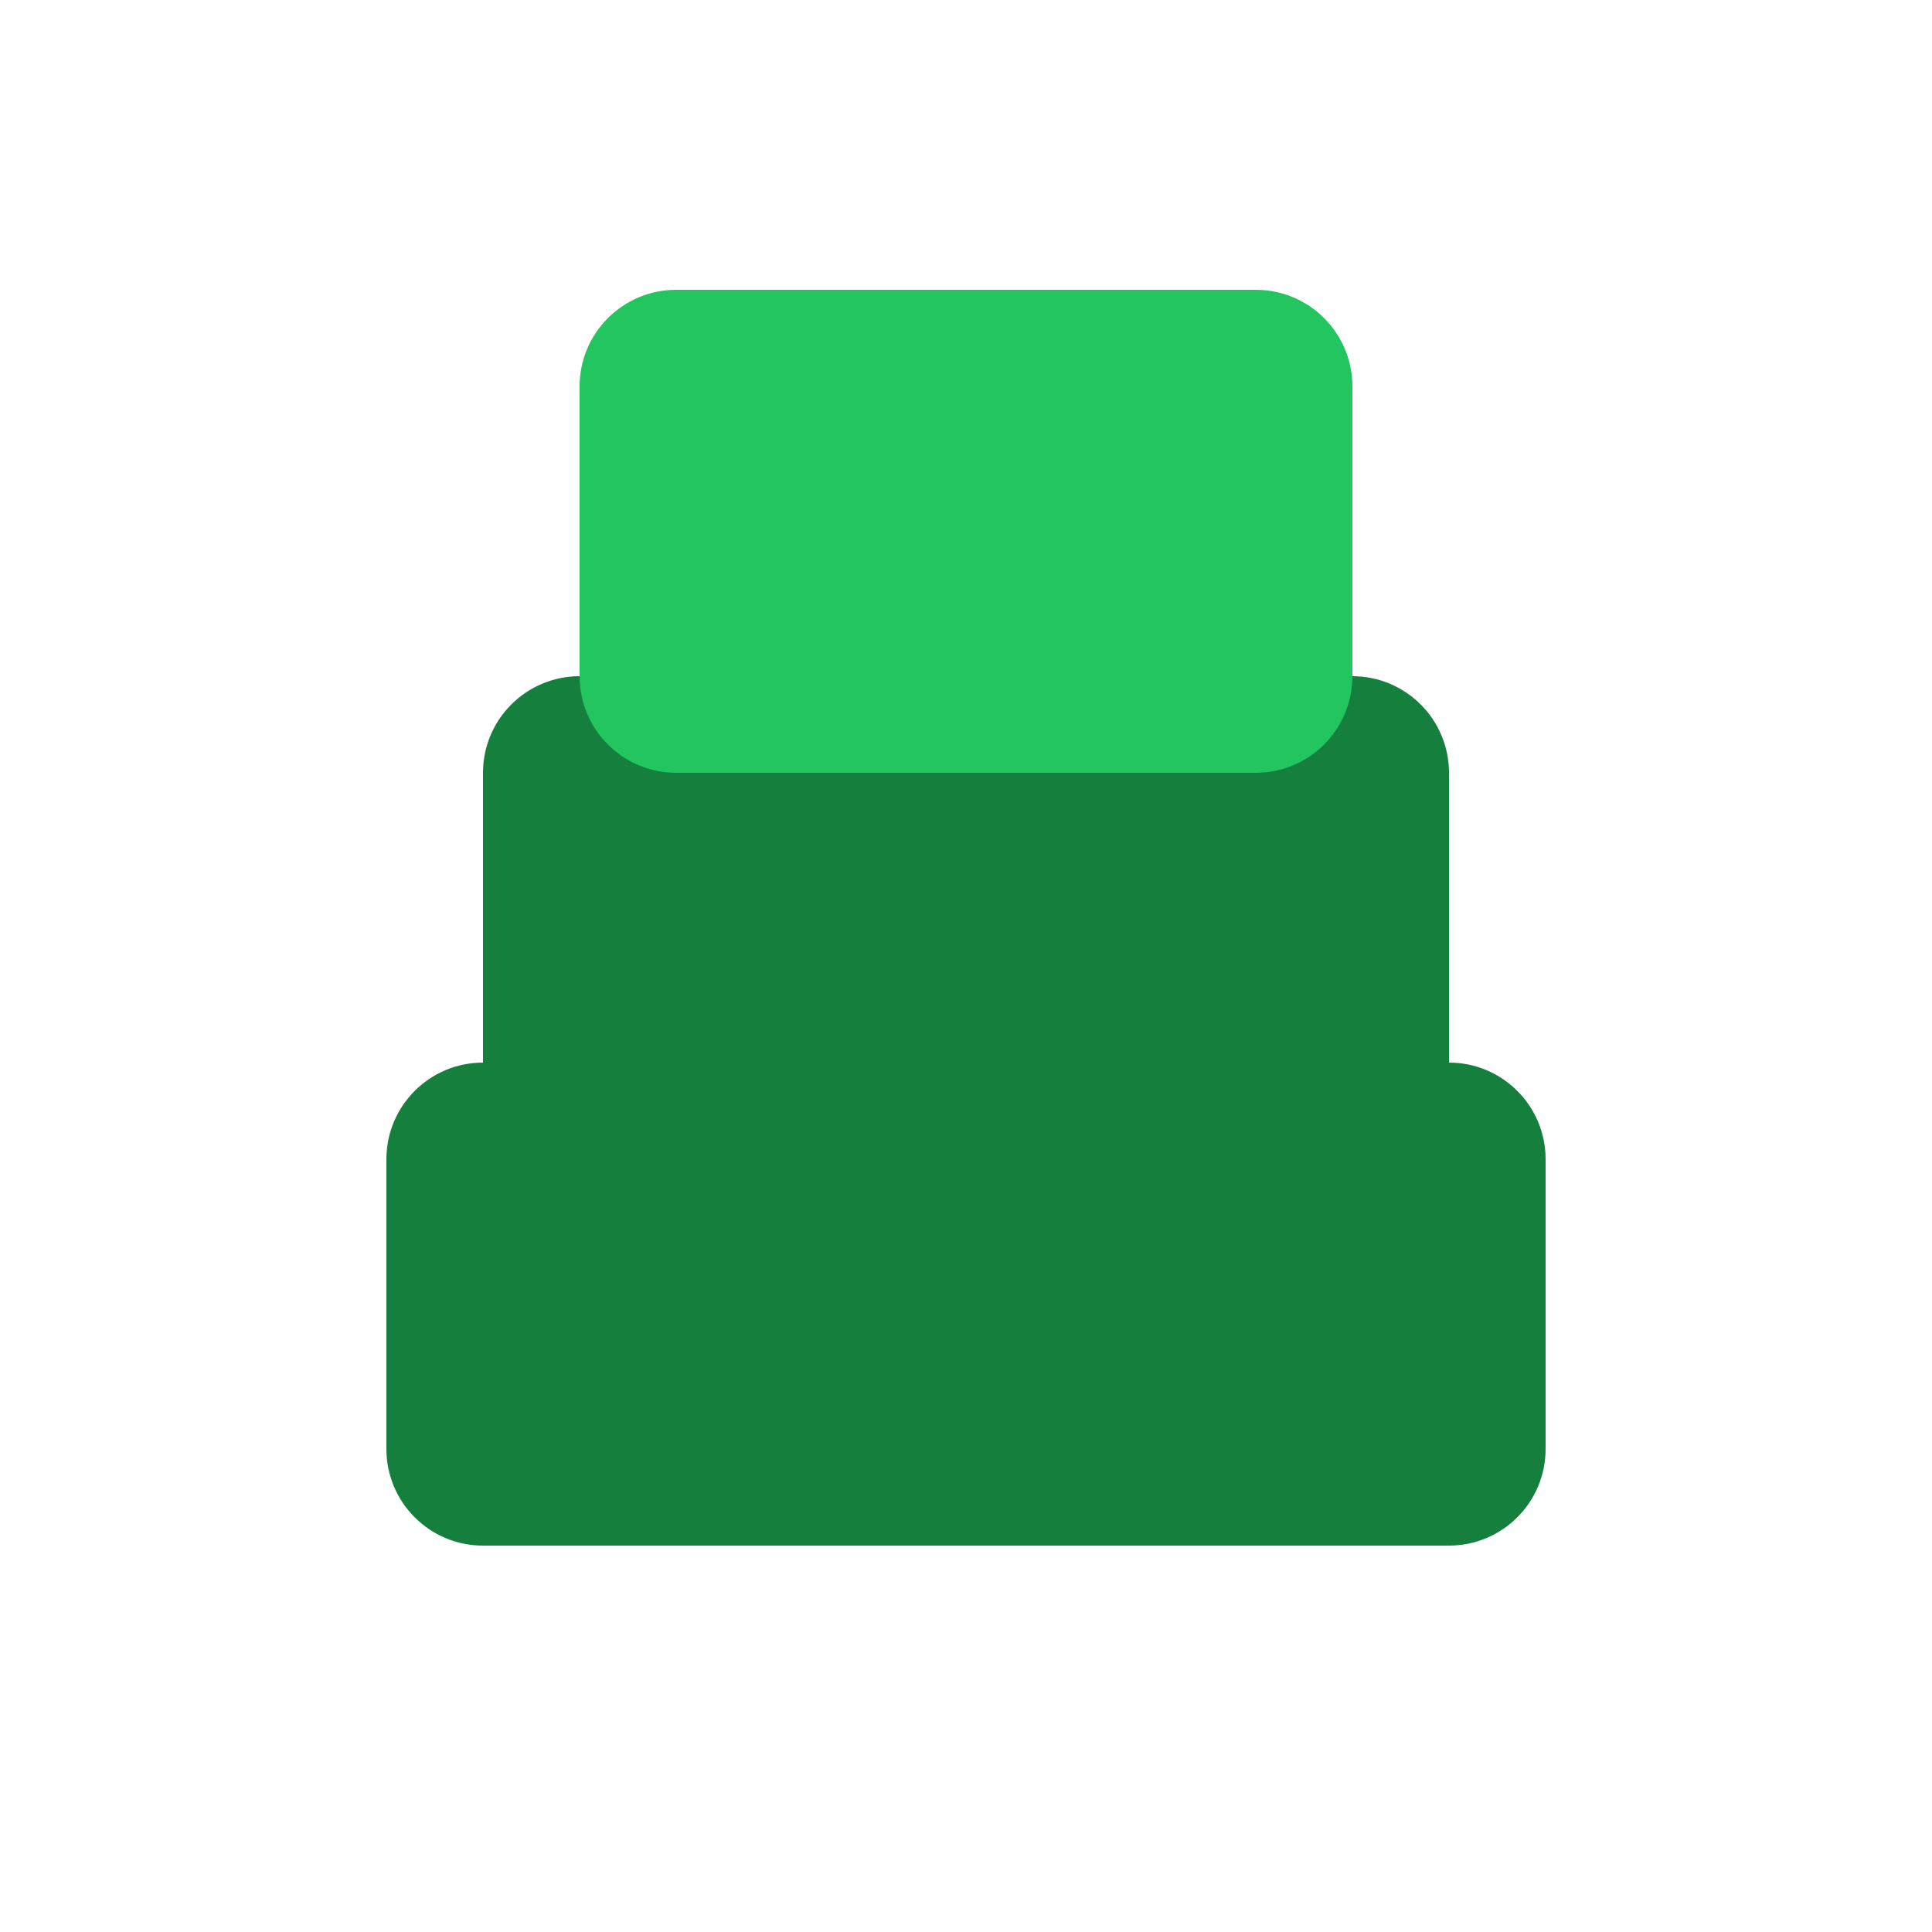
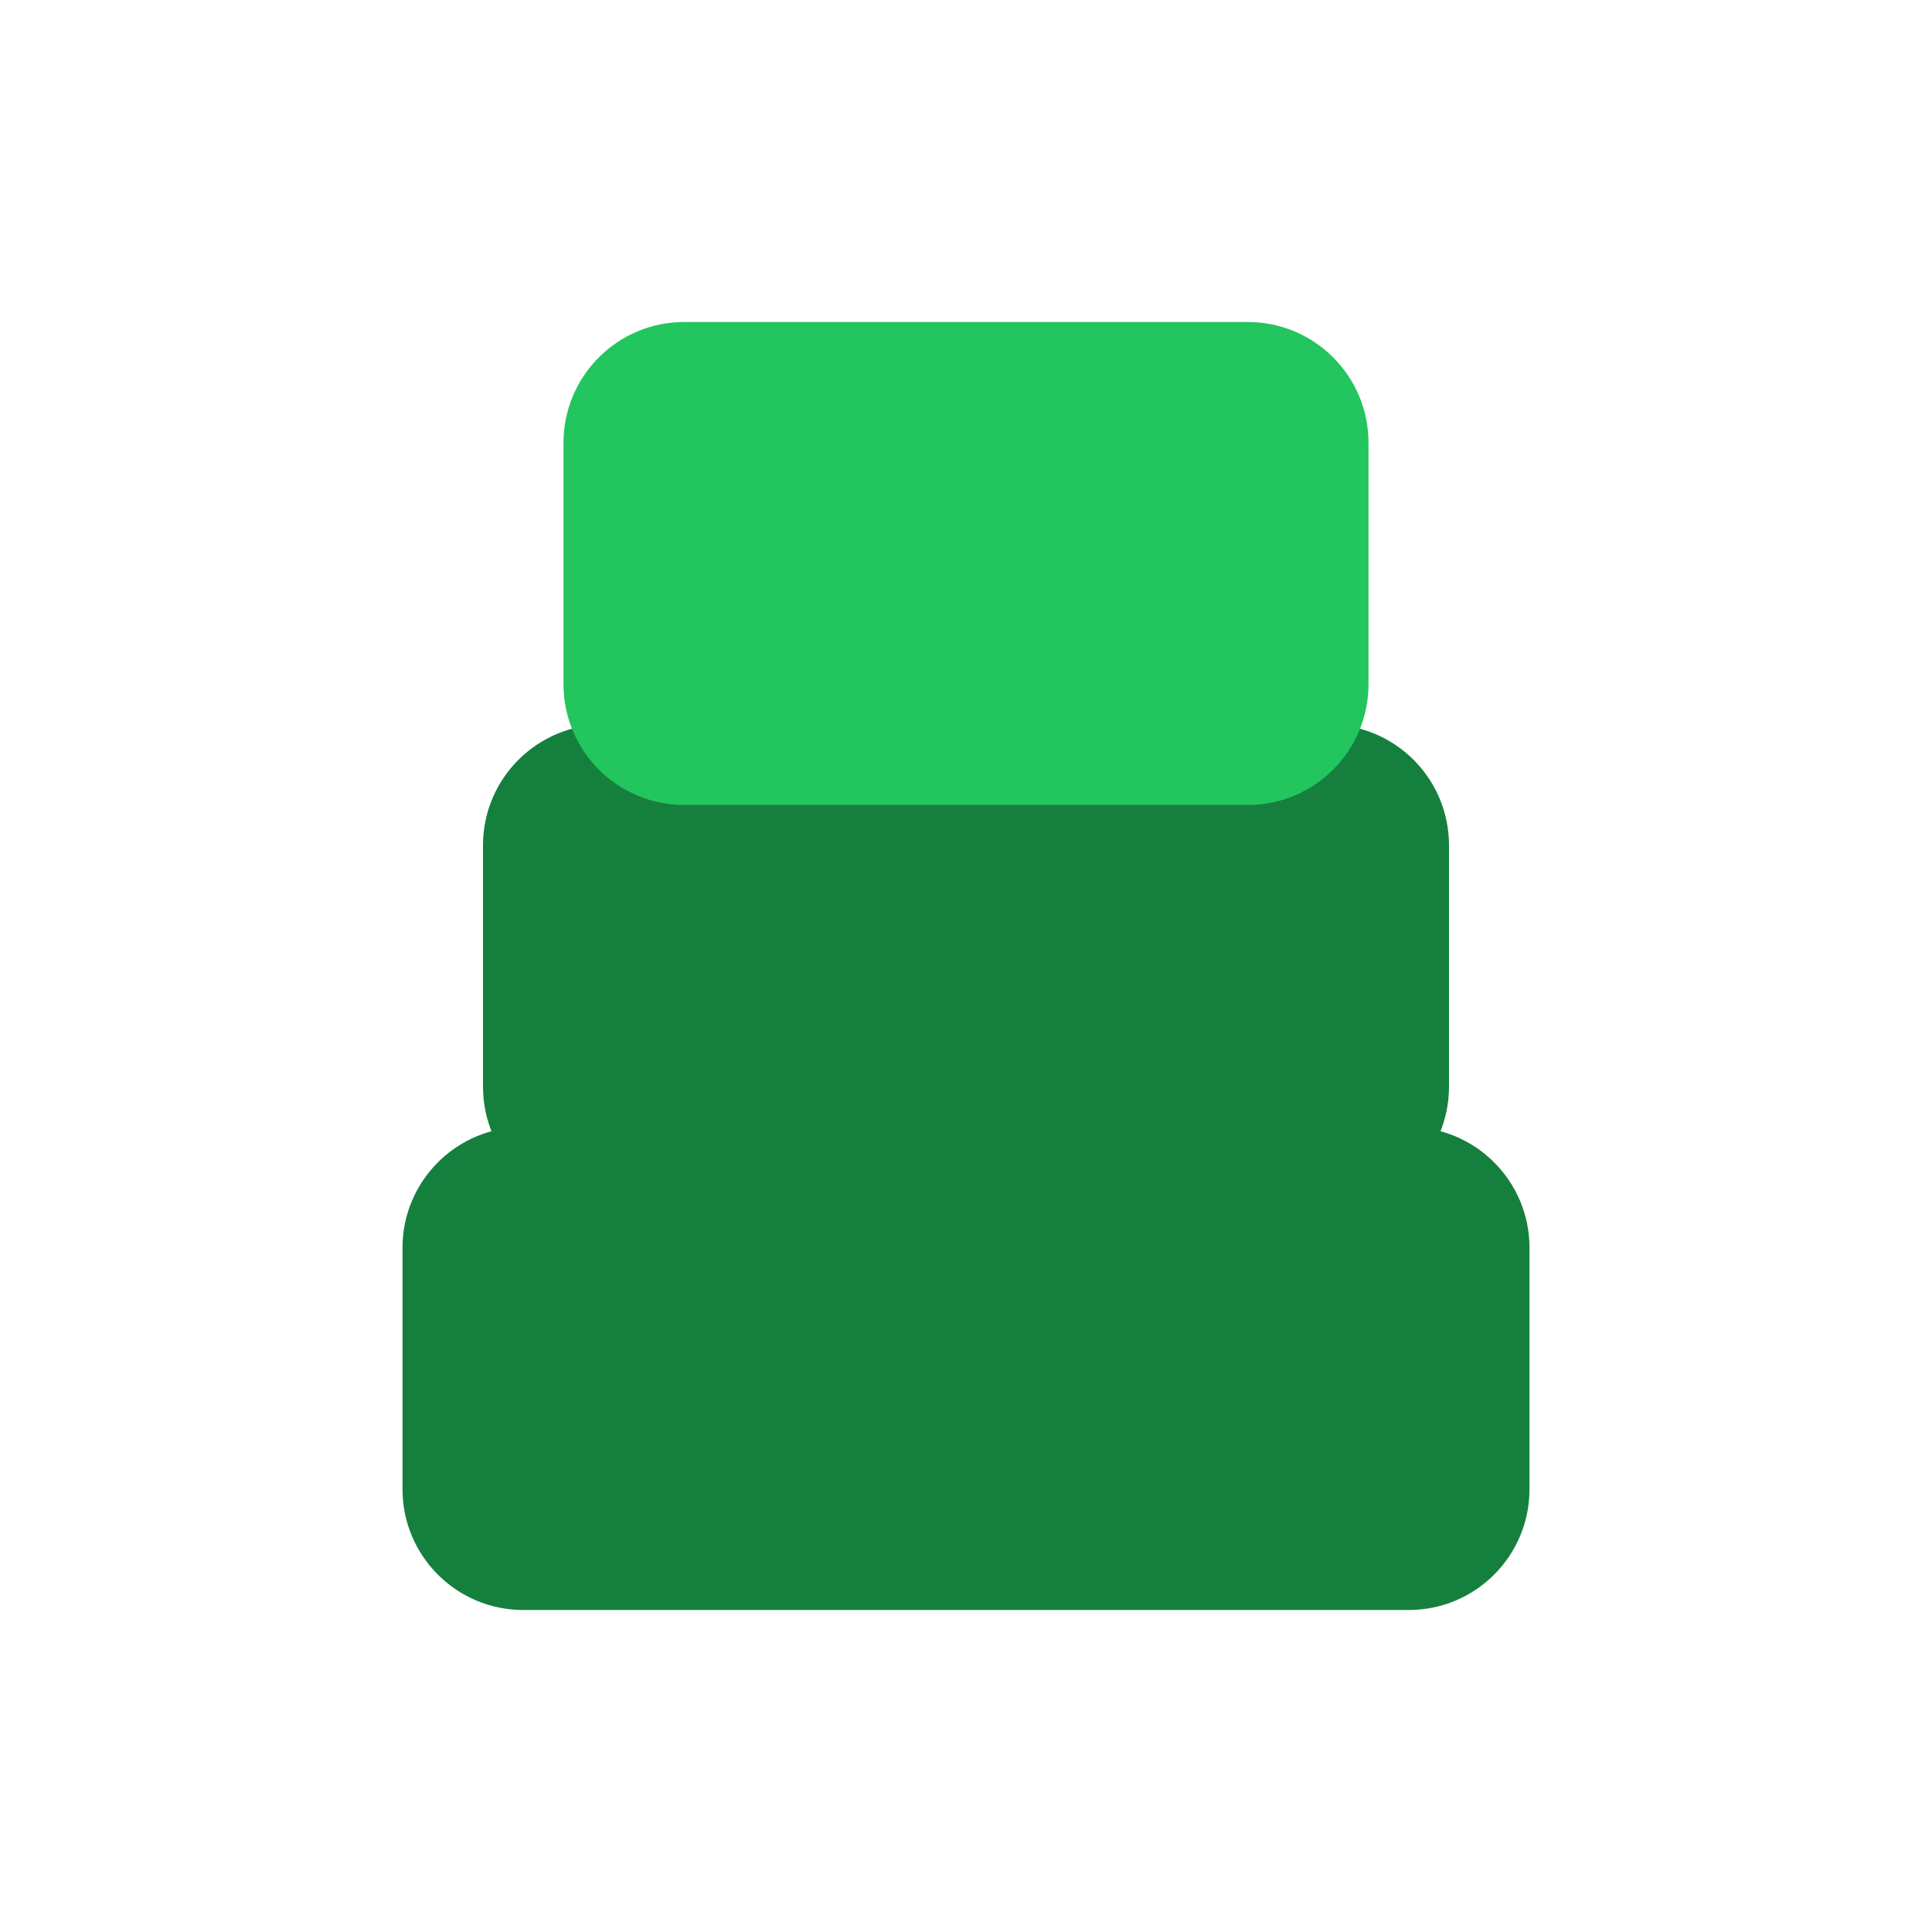
- <svg xmlns="http://www.w3.org/2000/svg" viewBox="0 0 40 40" fill="none" aria-hidden="true">
-   <rect x="8" y="22" width="24" height="10" rx="2" fill="#15803D" />
-   <rect x="10" y="14" width="20" height="10" rx="2" fill="#15803D" />
-   <rect x="12" y="6" width="16" height="10" rx="2" fill="#22C55E" />
+ <svg xmlns="http://www.w3.org/2000/svg" viewBox="0 0 48 48" fill="none" aria-hidden="true" role="img">
+   <rect x="10" y="28" width="28" height="12" rx="3" fill="#15803D" />
+   <rect x="12" y="18" width="24" height="12" rx="3" fill="#15803D" />
+   <rect x="14" y="8" width="20" height="12" rx="3" fill="#22C55E" />
</svg>
